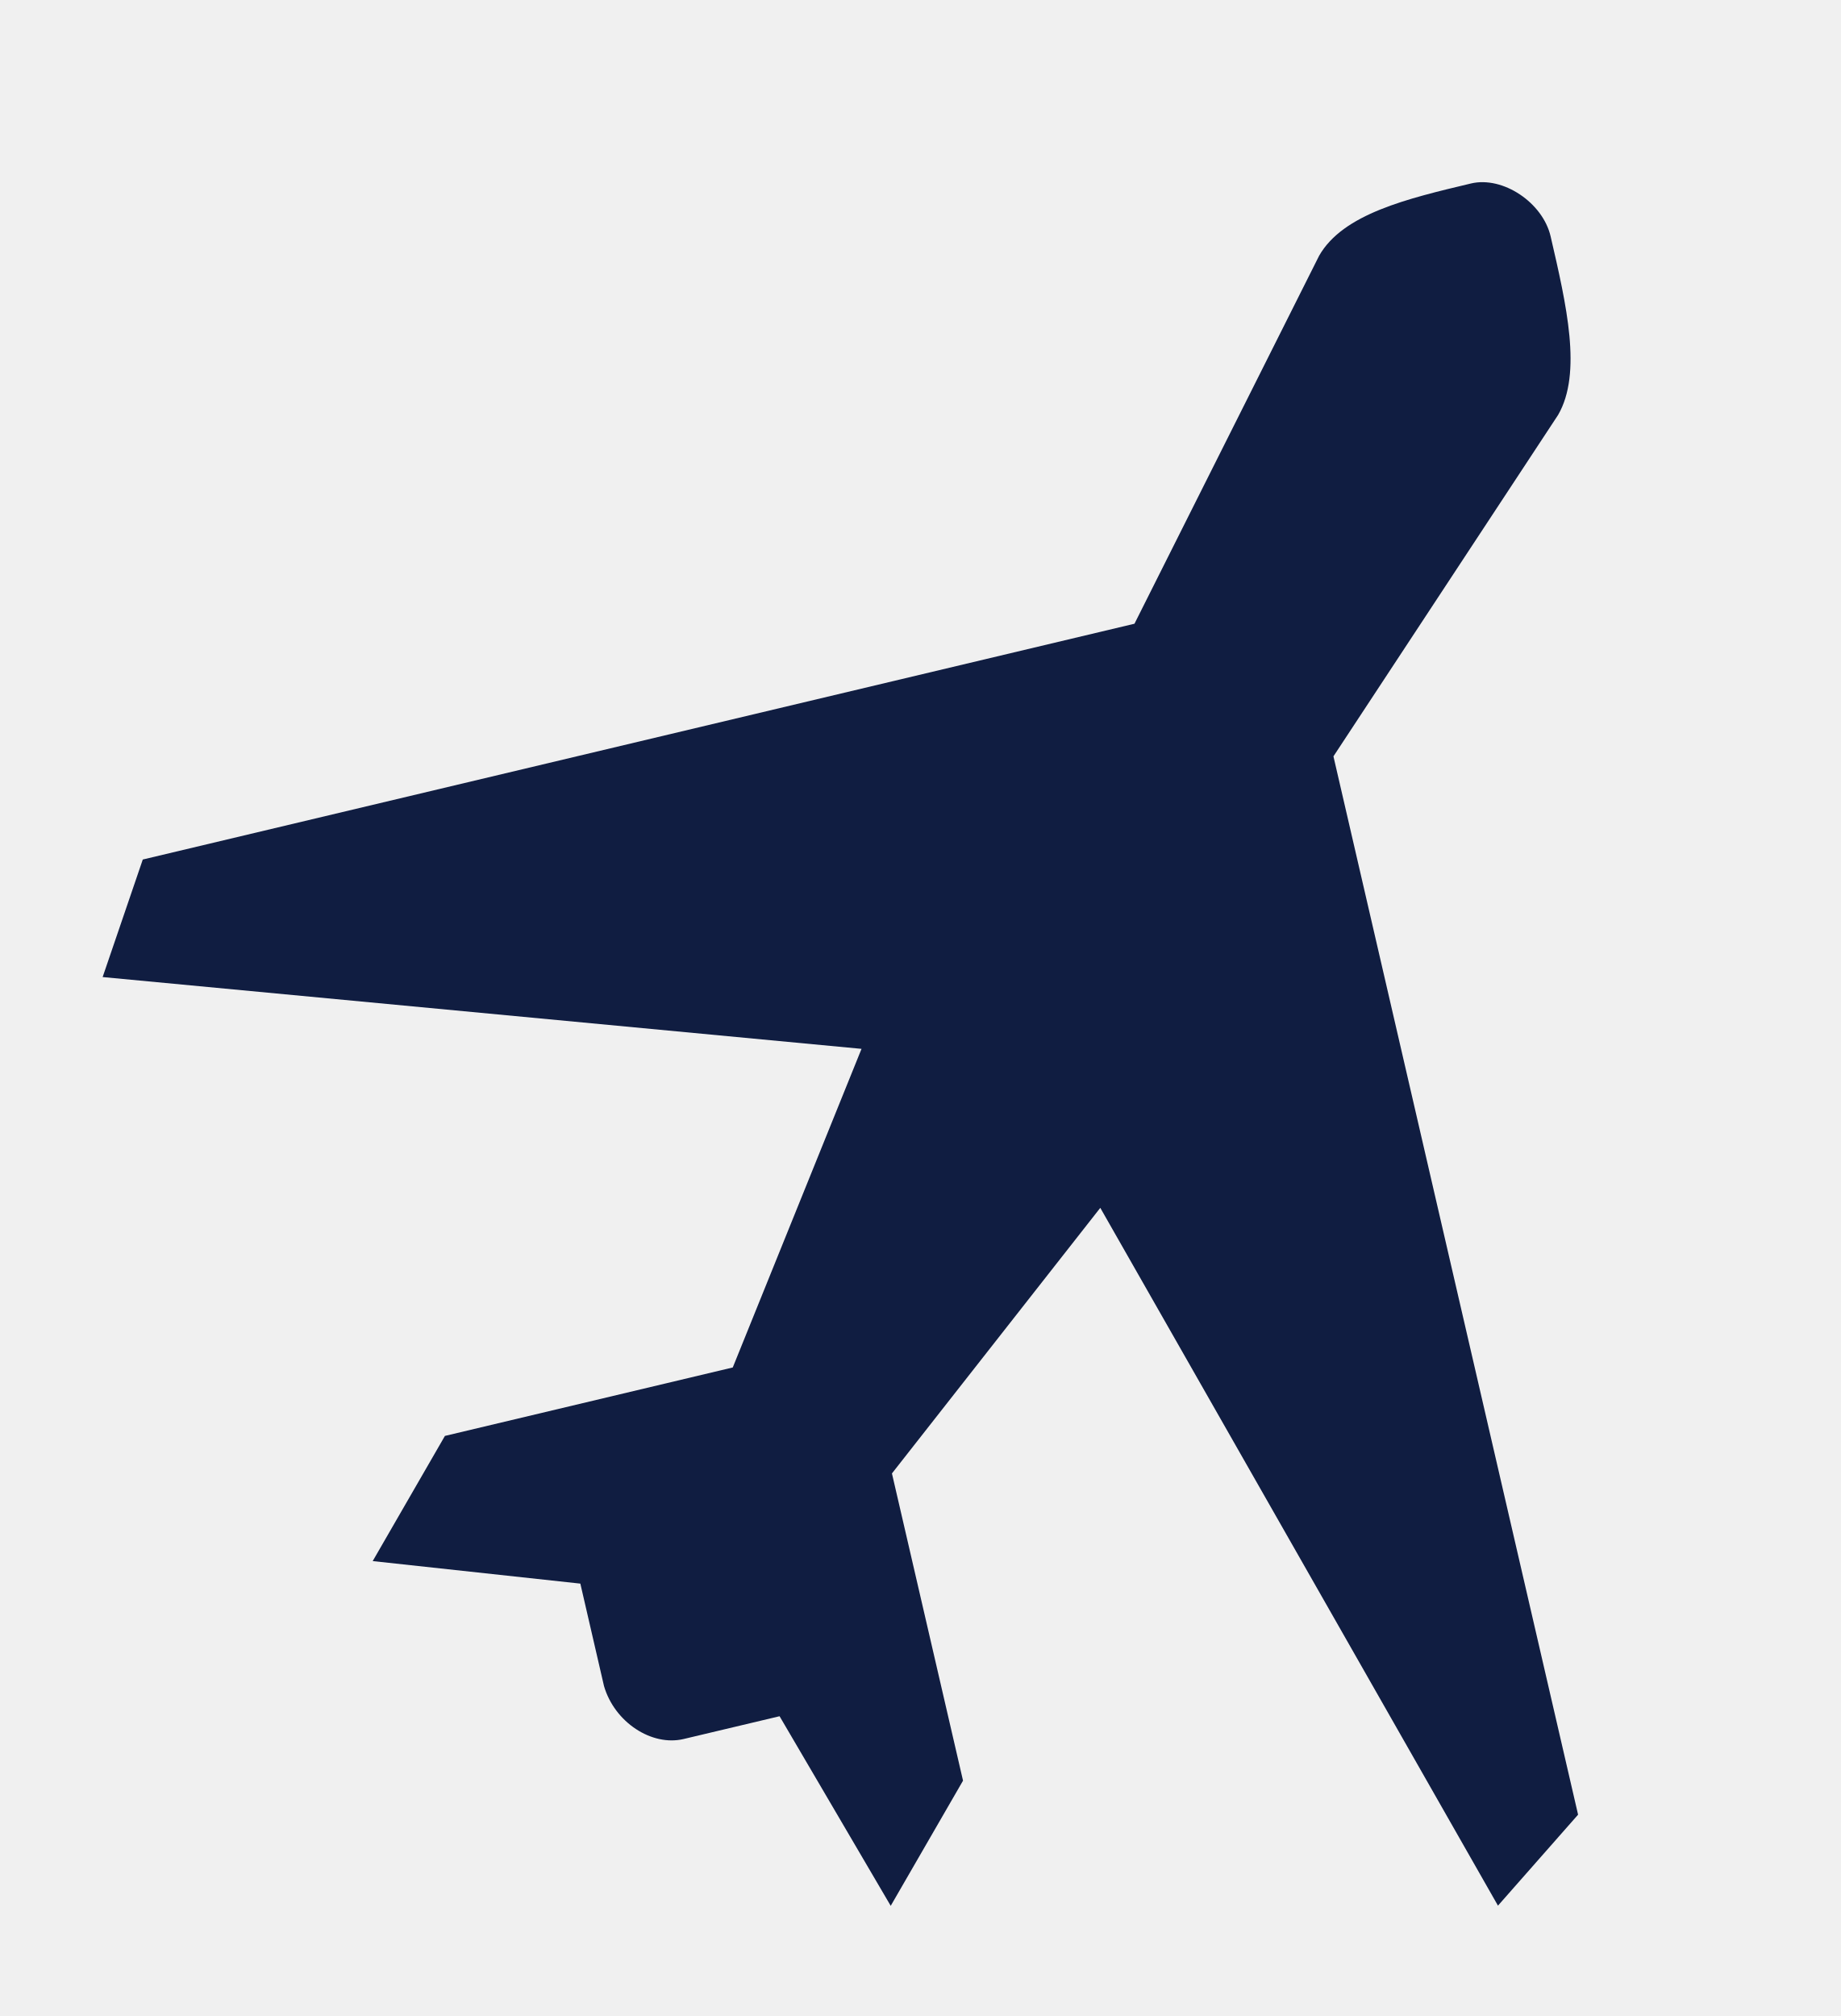
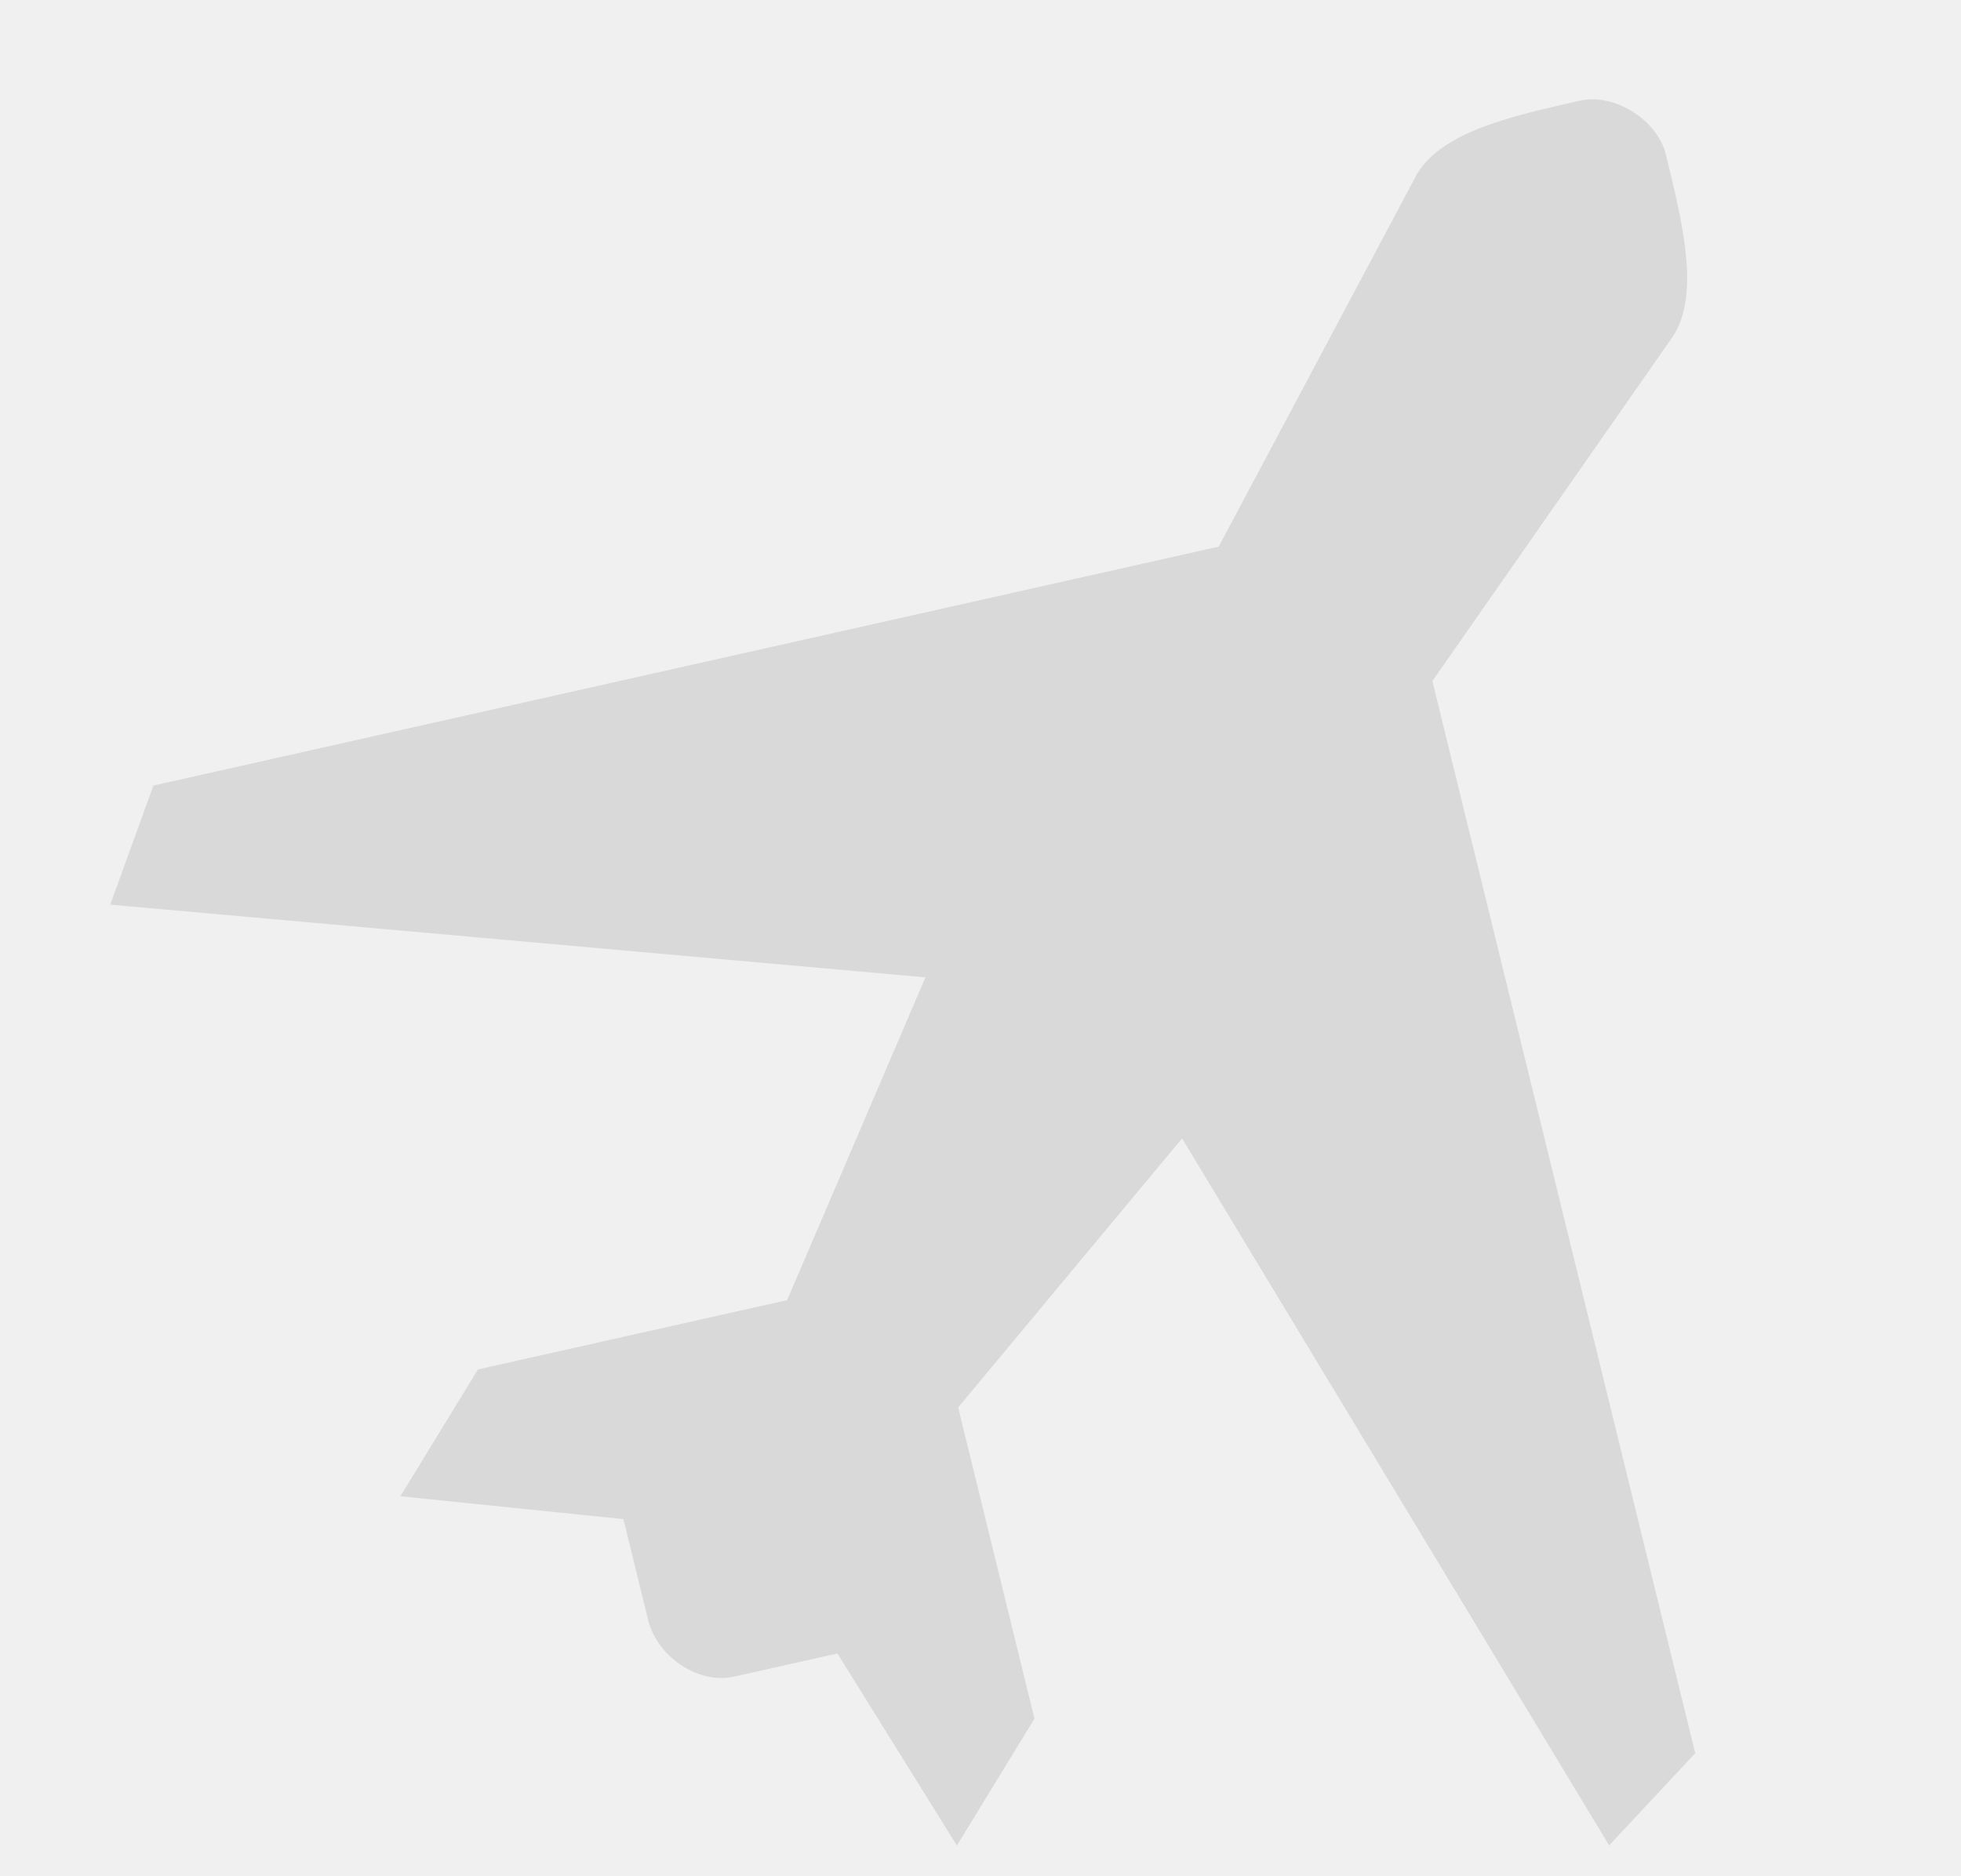
- <svg xmlns="http://www.w3.org/2000/svg" width="21" height="23" viewBox="0 0 21 23" fill="none">
-   <g clip-path="url(#clip0_58_80)">
-     <path d="M16.783 2.093C16.055 2.266 15.323 2.44 15.05 2.917L12.943 7.116L1.629 9.806L1.171 11.147L9.829 11.966L8.36 15.601L5.076 16.382L4.252 17.81L6.621 18.067L6.891 19.236C7.012 19.65 7.436 19.926 7.799 19.84L8.894 19.58L10.162 21.743L10.987 20.315L10.176 16.81L12.553 13.78L17.09 21.741L18.004 20.703L15.213 8.629L17.776 4.734C18.052 4.257 17.872 3.479 17.691 2.698C17.602 2.311 17.146 2.007 16.783 2.093Z" fill="#101D41" />
+ <svg xmlns="http://www.w3.org/2000/svg" width="23" height="22" viewBox="0 0 23 22" fill="none">
+   <g clip-path="url(#clip0_1369_3713)">
+     <path d="M18.535 1.18C17.73 1.361 16.922 1.542 16.621 2.039L14.294 6.412L1.799 9.215L1.293 10.612L10.854 11.465L9.232 15.251L5.606 16.064L4.696 17.552L7.312 17.82L7.61 19.037C7.744 19.469 8.213 19.757 8.613 19.667L9.822 19.396L11.223 21.649L12.133 20.161L11.238 16.51L13.864 13.354L18.873 21.647L19.883 20.566L16.8 7.989L19.631 3.932C19.936 3.434 19.737 2.624 19.538 1.81C19.439 1.407 18.935 1.091 18.535 1.18Z" fill="#D9D9D9" />
  </g>
  <defs>
-     <clipPath id="clip0_58_80">
-       <rect width="20.826" height="21.12" fill="white" transform="translate(0 0.959961)" />
+     <clipPath id="clip0_1369_3713">
+       <rect width="23" height="22" fill="white" />
    </clipPath>
  </defs>
</svg>
